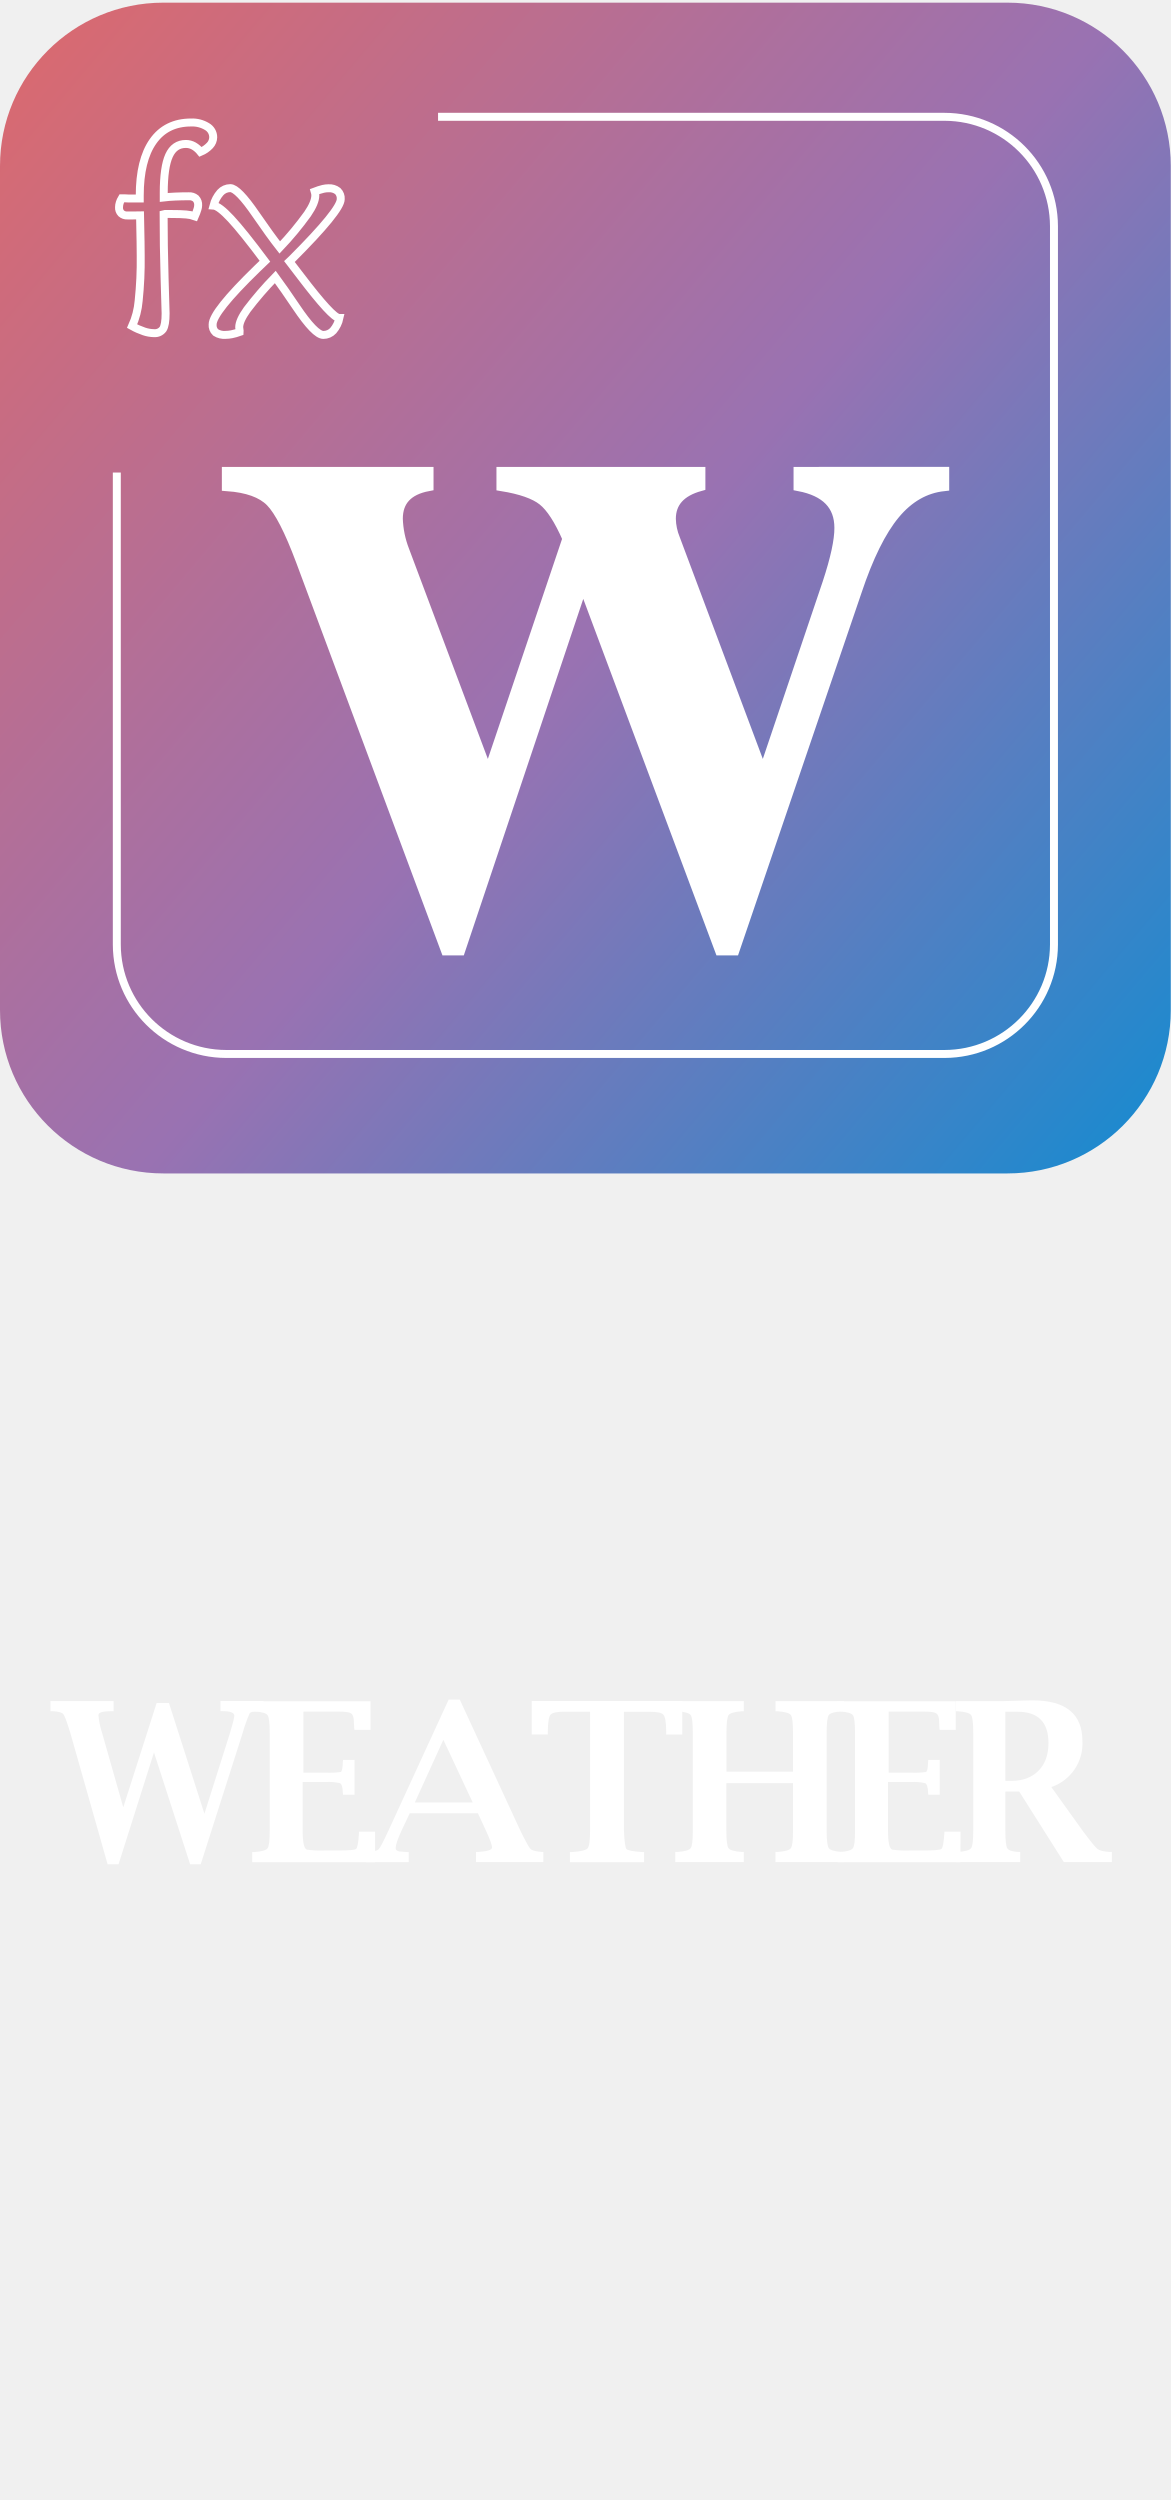
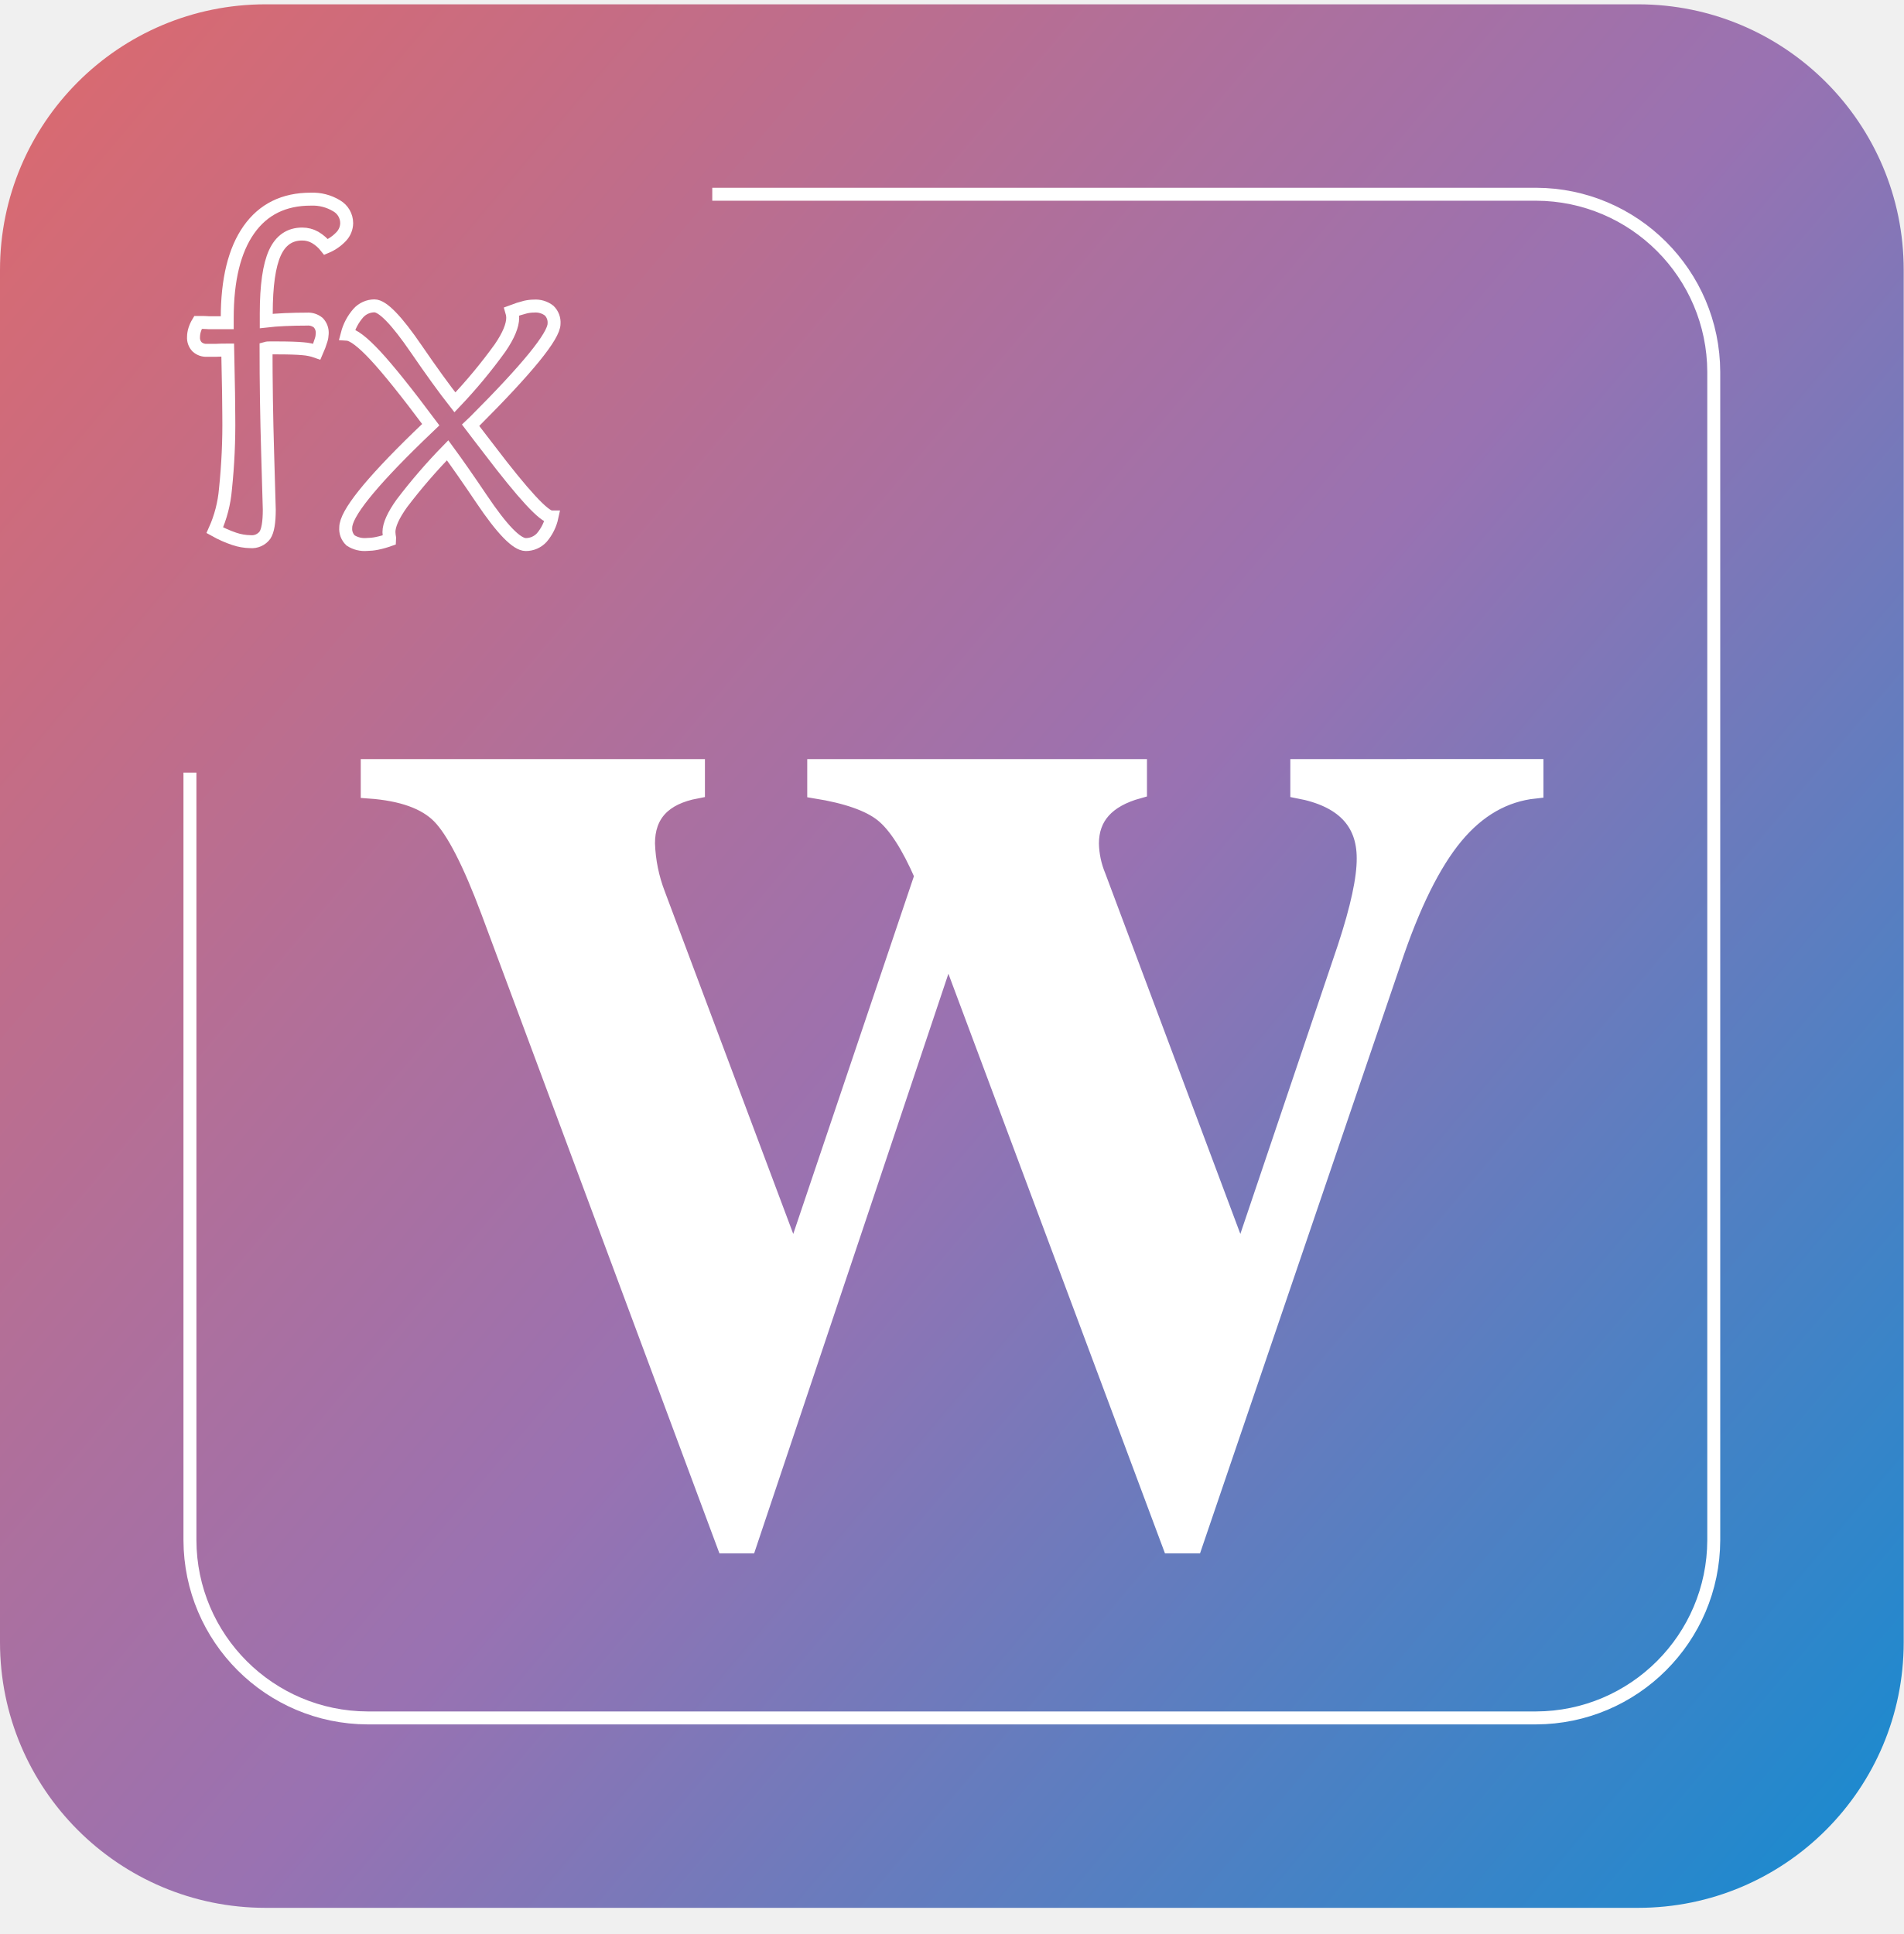
- <svg xmlns="http://www.w3.org/2000/svg" id="Layer_1" data-name="Layer 1" viewBox="0 0 441 941.68">
+ <svg xmlns="http://www.w3.org/2000/svg" id="Layer_1" data-name="Layer 1" viewBox="0 0 441 448.06">
  <defs>
-     <style>.cls-1{fill:url(#linear-gradient);}.cls-2{fill:none;stroke-width:3px;}.cls-2,.cls-3{stroke:#fff;stroke-miterlimit:10;}.cls-3,.cls-4{fill:#fff;}.cls-3{stroke-width:4px;}</style>
+     <style>.cls-1{fill:url(#linear-gradient);}.cls-2{fill:none;stroke-width:3px;}.cls-2,.cls-3{stroke:#fff;stroke-miterlimit:10;}.cls-3{fill:#fff;stroke-width:4px;}</style>
    <linearGradient id="linear-gradient" x1="-29.02" y1="11.22" x2="491.61" y2="449.98" gradientUnits="userSpaceOnUse">
      <stop offset="0" stop-color="#e06969" />
      <stop offset="0.5" stop-color="#9972b2" />
      <stop offset="1" stop-color="#008fd5" />
    </linearGradient>
  </defs>
  <g id="Layer_2" data-name="Layer 2">
    <rect class="cls-1" y="1" width="441" height="441" rx="61.53" />
    <path class="cls-2" d="M52.75,81.1c-.8,0-1.72,0-2.77.06l-2,0a3.14,3.14,0,0,1-2.33-.81,3,3,0,0,1-.82-2.28,5.66,5.66,0,0,1,.27-1.68,7.89,7.89,0,0,1,.76-1.68c.36,0,.82,0,1.39,0s.94.06,1.16.06h4.23V73.68q0-13.33,5-20.44T72,46.14a10.65,10.65,0,0,1,6,1.55,4.63,4.63,0,0,1,2.31,4,4.58,4.58,0,0,1-1.25,3.09,10.27,10.27,0,0,1-3.52,2.44A9.18,9.18,0,0,0,73,55,6,6,0,0,0,70,54.22q-4.33,0-6.32,4.36t-2,14v1.79c1.27-.15,2.71-.26,4.34-.33s3.32-.11,5.09-.11a3.69,3.69,0,0,1,2.63.84,3.37,3.37,0,0,1,.9,2.58,5,5,0,0,1-.25,1.43,23.47,23.47,0,0,1-1,2.69,12.27,12.27,0,0,0-3.23-.68q-2-.19-6.1-.19c-.65,0-1.14,0-1.49,0s-.66,0-.94.08q0,11.76.37,24.23t.38,13.17q0,4.38-1,5.9A3.79,3.79,0,0,1,58,125.49a12.27,12.27,0,0,1-3.74-.65,26.9,26.9,0,0,1-4.5-2,29.25,29.25,0,0,0,2.47-9.54A145.08,145.08,0,0,0,53,96.39q0-3.86-.21-13.34Z" />
    <path class="cls-2" d="M99.79,98.39Q91.5,87.28,87,82.43c-3-3.23-5.21-4.91-6.58-5A12,12,0,0,1,83,72.54a5.06,5.06,0,0,1,3.74-1.68q2.86,0,9.7,10,5.2,7.59,8.94,12.36a119.92,119.92,0,0,0,10.46-12.6c2-2.91,2.93-5.25,2.93-7a5.71,5.71,0,0,0-.05-.73,5.57,5.57,0,0,0-.17-.74,27.84,27.84,0,0,1,3.15-1,9.07,9.07,0,0,1,2-.24,5.13,5.13,0,0,1,3.52,1.06A3.84,3.84,0,0,1,128.35,75q0,4.23-18.42,22.65l-.92.87c1,1.34,2.49,3.22,4.33,5.64q11.86,15.6,14.42,15.61h.11a10.87,10.87,0,0,1-2.36,4.77,5,5,0,0,1-3.71,1.62q-3.15,0-10.25-10.57-4.67-6.93-7.86-11.27A132.17,132.17,0,0,0,93.1,116.6q-3,4.19-3,6.67a10.77,10.77,0,0,0,.17,1.46,2,2,0,0,1,0,.33,21.88,21.88,0,0,1-3,.84,12.49,12.49,0,0,1-2.3.24,6,6,0,0,1-3.74-.92,3.68,3.68,0,0,1-1.14-3q0-4.72,16.75-21Z" />
    <path class="cls-3" d="M355.54,177.85V183Q344.85,184.15,337,193.6t-14.44,29.22l-46,135.06h-5.3L219.6,219.6,173.26,357.88h-5.21L113.4,211.1Q107,194,102,188.91T85.57,183v-5.13H161.3V183q-11.58,2.19-11.57,12.42a36.33,36.33,0,0,0,2.42,11.86l31.71,84.55,30-88.94q-4.68-10.76-9.35-14.45T189,183v-5.13h74.7V183q-11.13,3.08-11.13,12.45a21,21,0,0,0,1.61,7.61l33.25,88.77,24.37-72.19q4.54-13.77,4.49-20.81,0-12.9-15.38-15.83v-5.13Z" />
-     <path class="cls-2" d="M165,44H355.83A41.3,41.3,0,0,1,397,85.17V355.83A41.3,41.3,0,0,1,355.83,397H85.17A41.3,41.3,0,0,1,44,355.83V178" />
+     <path class="cls-2" d="M165,45H355.83A41.3,41.3,0,0,1,397,86.17V356.83A41.3,41.3,0,0,1,355.83,398H85.17A41.3,41.3,0,0,1,44,356.83V179" />
  </g>
-   <path class="cls-4" d="M40.53,702.21,26.46,652.66c-1.25-4.07-2.12-6.4-2.6-7s-1.84-1-4.08-1.11l-.78,0v-3.81H42.79v3.81H42q-4.92,0-4.92,1.47a29.31,29.31,0,0,0,1.35,6.65l8,28.1L59,641.47h4.64L77,683.18l9.61-30.35c.22-.71.55-1.87,1-3.49a17.23,17.23,0,0,0,.65-3.08q0-1.72-4.47-1.72h-.74v-3.81H99.23v3.81l-.74,0c-.9.08-1.52.12-1.85.12-1.42,0-2.29.24-2.62.72a57.42,57.42,0,0,0-2.63,7.41L75.61,702.21h-4L58,660.09,44.66,702.21Z" />
-   <path class="cls-4" d="M141.29,701.43H95v-3.81l.77,0c2.77-.19,4.42-.66,5-1.41s.82-2.95.82-6.59v-37q0-5.46-.8-6.57t-5-1.43l-.77,0v-3.81h44.54V651.6h-6.07l-.08-.78c-.09-1.4-.13-2.22-.13-2.46,0-1.53-.36-2.52-1.08-3s-2.36-.65-4.91-.65h-13v23h8.45a30.91,30.91,0,0,0,5.6-.25c.48-.16.74-1.42.8-3.78l.08-.77h4.31v13.12h-4.31l-.08-.73c-.06-2.16-.44-3.38-1.16-3.65a19.22,19.22,0,0,0-5.24-.41H114v18.21q0,6.81,1.6,7.26a37.44,37.44,0,0,0,6.54.32h5.1c4.08,0,6.38-.19,6.88-.59s.86-2.3,1.08-5.72l0-.78h6.07Z" />
-   <path class="cls-4" d="M154.34,683l-3.08,6.51c-1.49,3.24-2.23,5.44-2.23,6.62q0,1.35,2.58,1.35l1.56.13.78,0v3.81h-16.2v-3.81l.78,0c2.18-.14,3.56-.5,4.12-1.07s1.78-2.91,3.67-7L169,640.19h4.18L196,689.54q3,6.11,3.83,6.93t4.29,1.11l.53,0v3.81H179.3v-3.81l.78,0q5.16-.33,5.25-1.61T183,689.45L180,683Zm1.92-4.06h21.79L167,655.33Z" />
-   <path class="cls-4" d="M222.26,644.75h-9.88c-2.54,0-4.18.35-4.9,1s-1.1,2.84-1.13,6.42l0,1.15h-6.07V640.73H257v12.63h-6.07l0-1.15c0-3.58-.4-5.72-1.13-6.42s-2.35-1-4.9-1h-9.88v44.79q.28,6.11.94,6.89t5.91,1.15l.74,0v3.81H214.68v-3.81l.73,0q5-.33,5.93-1.41c.62-.72.92-2.92.92-6.59Z" />
-   <path class="cls-4" d="M273.6,671.65v17.93q0,5.46.82,6.59c.55.75,2.21,1.22,5,1.41l.74,0v3.81h-25.8v-3.81l.78,0c2.76-.19,4.42-.66,5-1.41s.82-2.95.82-6.59v-37c0-3.64-.26-5.83-.8-6.57s-2.19-1.21-5-1.43l-.78,0v-3.81h25.8v3.81l-.74,0c-2.81.22-4.49.7-5,1.43s-.8,2.93-.8,6.57v14.77h25.06V652.58q0-5.46-.8-6.57t-5-1.43l-.78,0v-3.81h25.8v3.81l-.74,0c-2.82.22-4.49.7-5,1.43s-.8,2.93-.8,6.57v37c0,3.64.28,5.84.82,6.59s2.22,1.22,5,1.41l.74,0v3.81H292.1v-3.81l.78,0q4.14-.29,5-1.41t.82-6.59V671.65Z" />
-   <path class="cls-4" d="M361.77,701.43H315.46v-3.81l.78,0q4.14-.29,5-1.41t.82-6.59v-37q0-5.46-.8-6.57t-5-1.43l-.78,0v-3.81H360V651.6h-6.07l-.08-.78q-.12-2.1-.12-2.46c0-1.53-.37-2.52-1.09-3s-2.36-.65-4.9-.65h-13v23h8.44a30.83,30.83,0,0,0,5.6-.25c.48-.16.75-1.42.8-3.78l.08-.77h4.31v13.12h-4.31l-.08-.73c-.05-2.16-.44-3.38-1.15-3.65a19.37,19.37,0,0,0-5.25-.41h-8.69v18.21q0,6.81,1.6,7.26a37.51,37.51,0,0,0,6.55.32h5.1c4.08,0,6.37-.19,6.87-.59s.87-2.3,1.08-5.72l.05-.78h6.07Z" />
-   <path class="cls-4" d="M378.69,674.81v14.77q0,5.43.72,6.61c.47.79,1.85,1.25,4.12,1.39l.74,0v3.81H360v-3.81l.77,0c2.77-.19,4.42-.66,5-1.41s.82-2.95.82-6.59v-37q0-5.46-.8-6.57t-5-1.43l-.77,0v-3.81h17.67l7.51-.21,3.73-.08q18.78,0,18.79,15.36A17.27,17.27,0,0,1,396,673.13l11.85,16.53q4.39,5.91,5.56,6.81t4.62,1.11l.77,0v3.81H400.71L383.9,674.81Zm0-4h2.25q6.45,0,10.22-3.81t3.77-10.42q0-11.82-11.65-11.81h-4.59Z" />
</svg>
